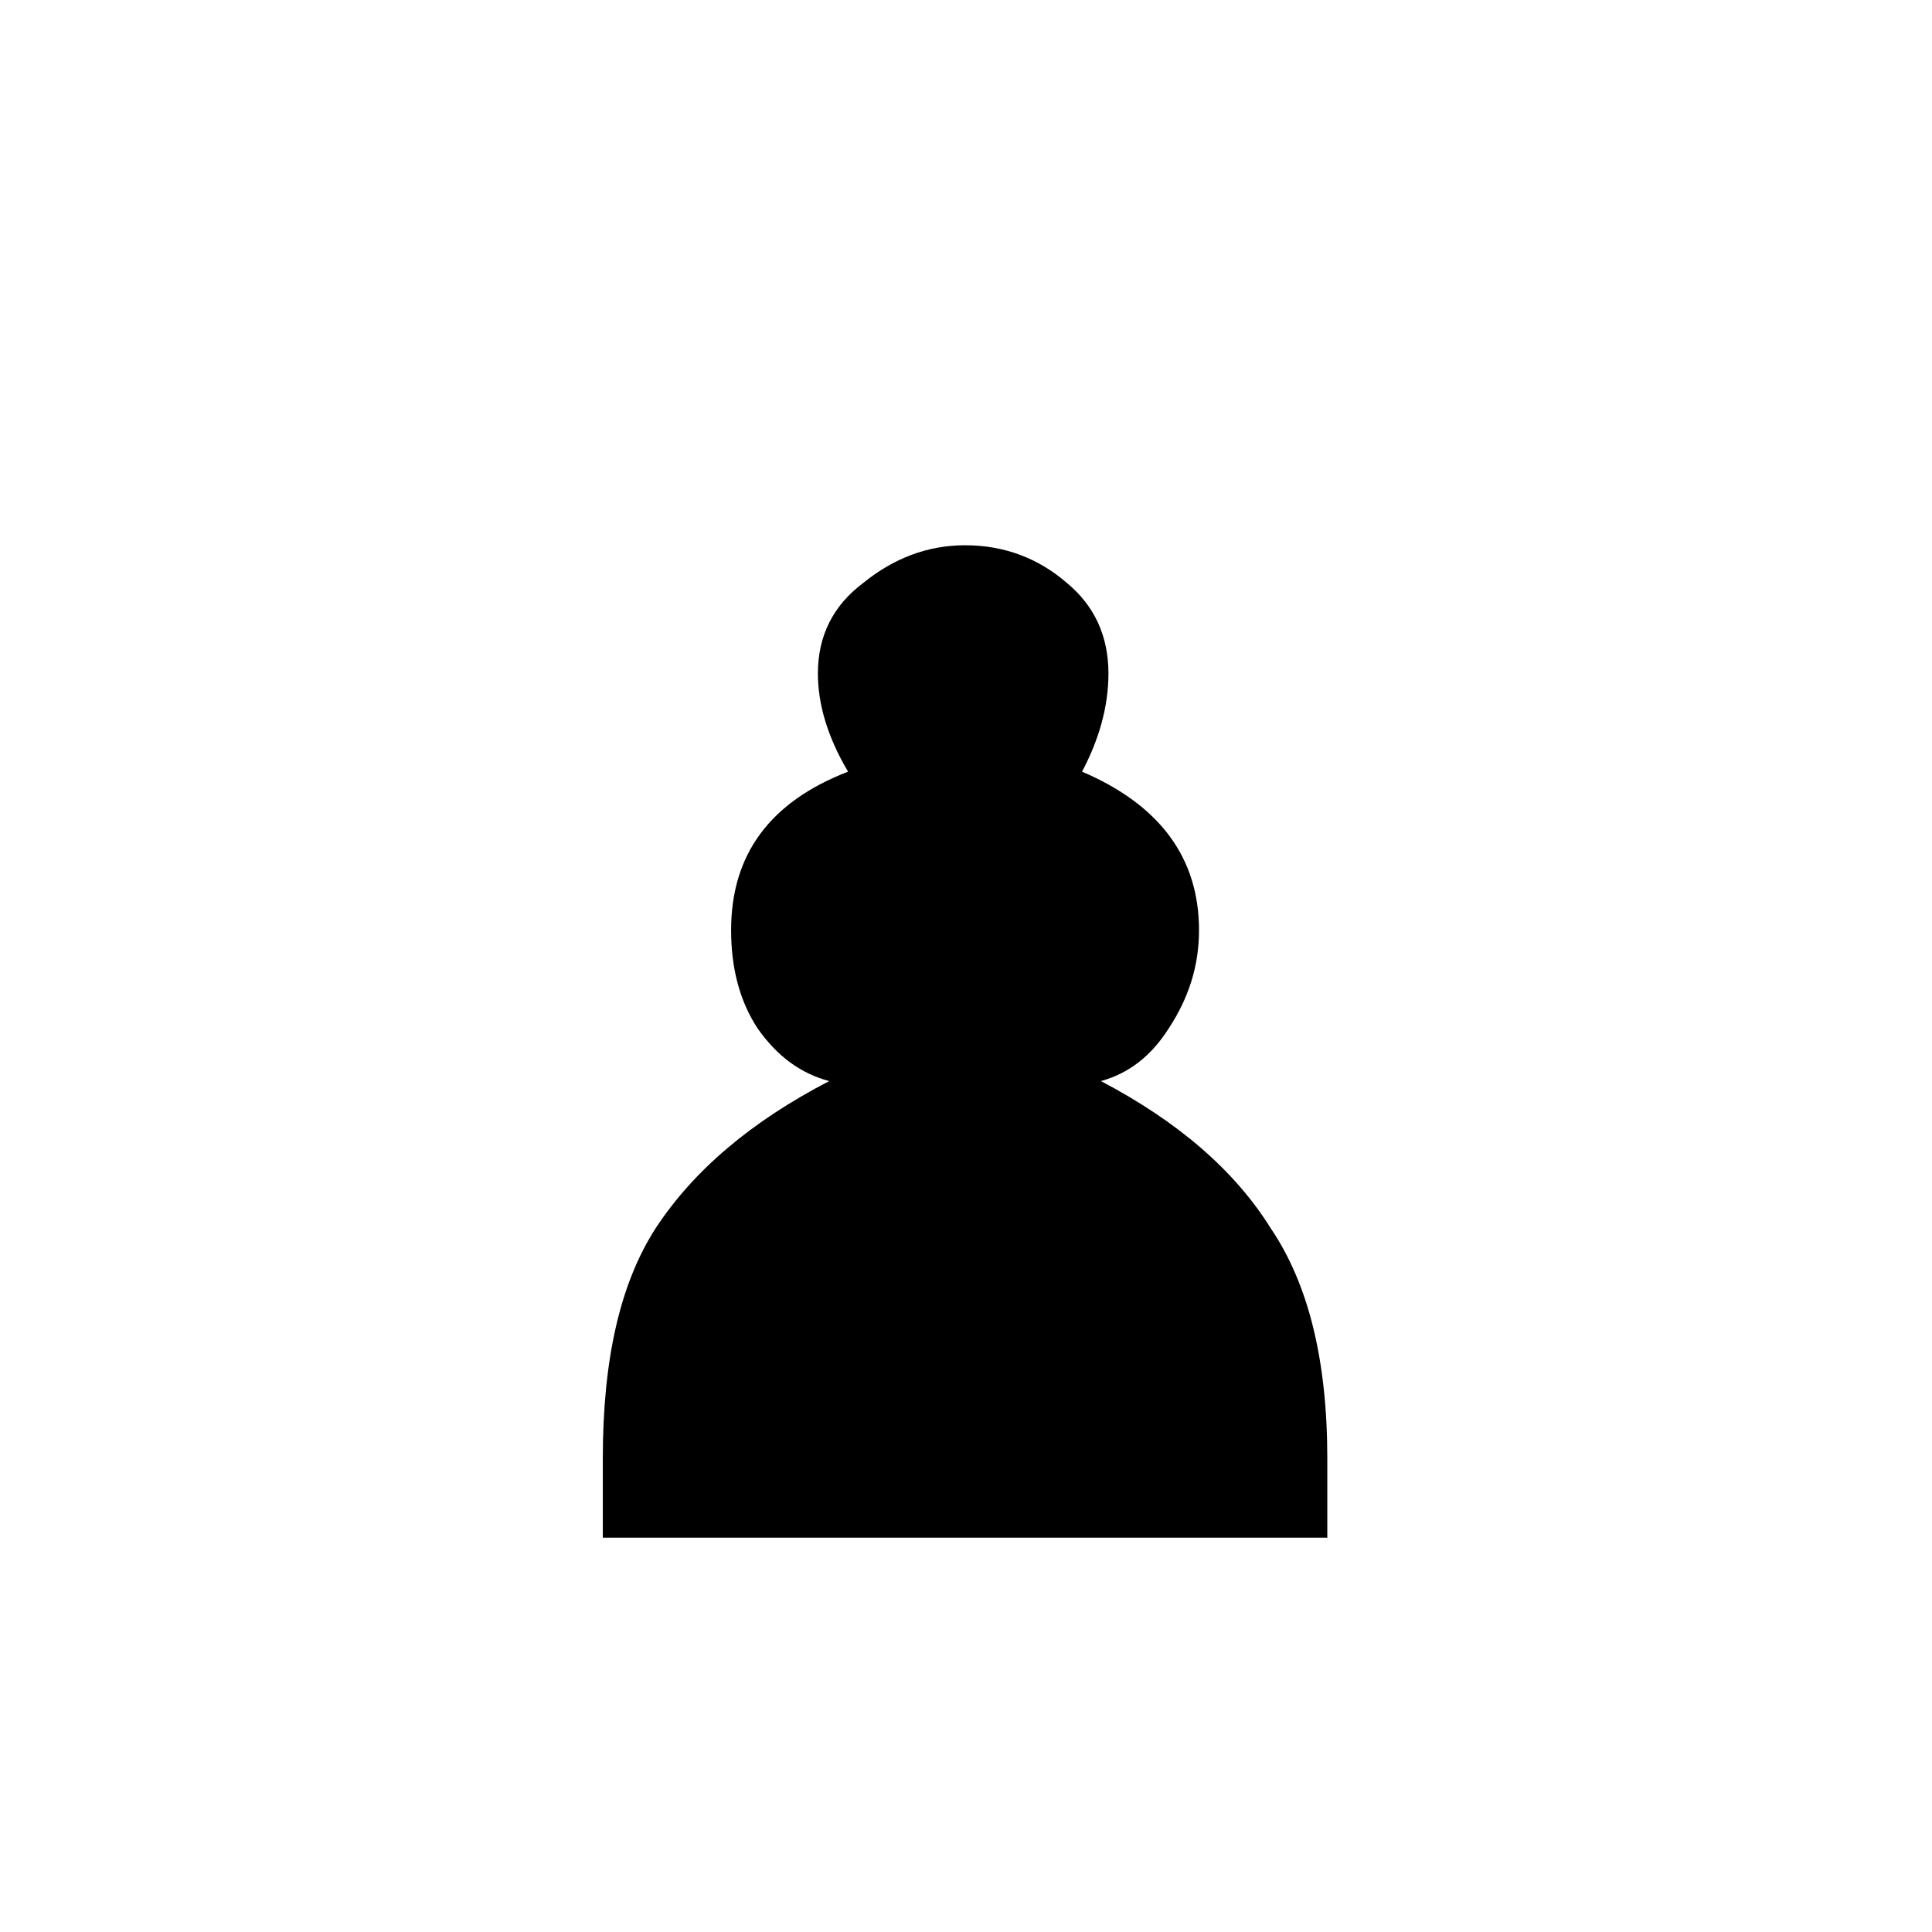
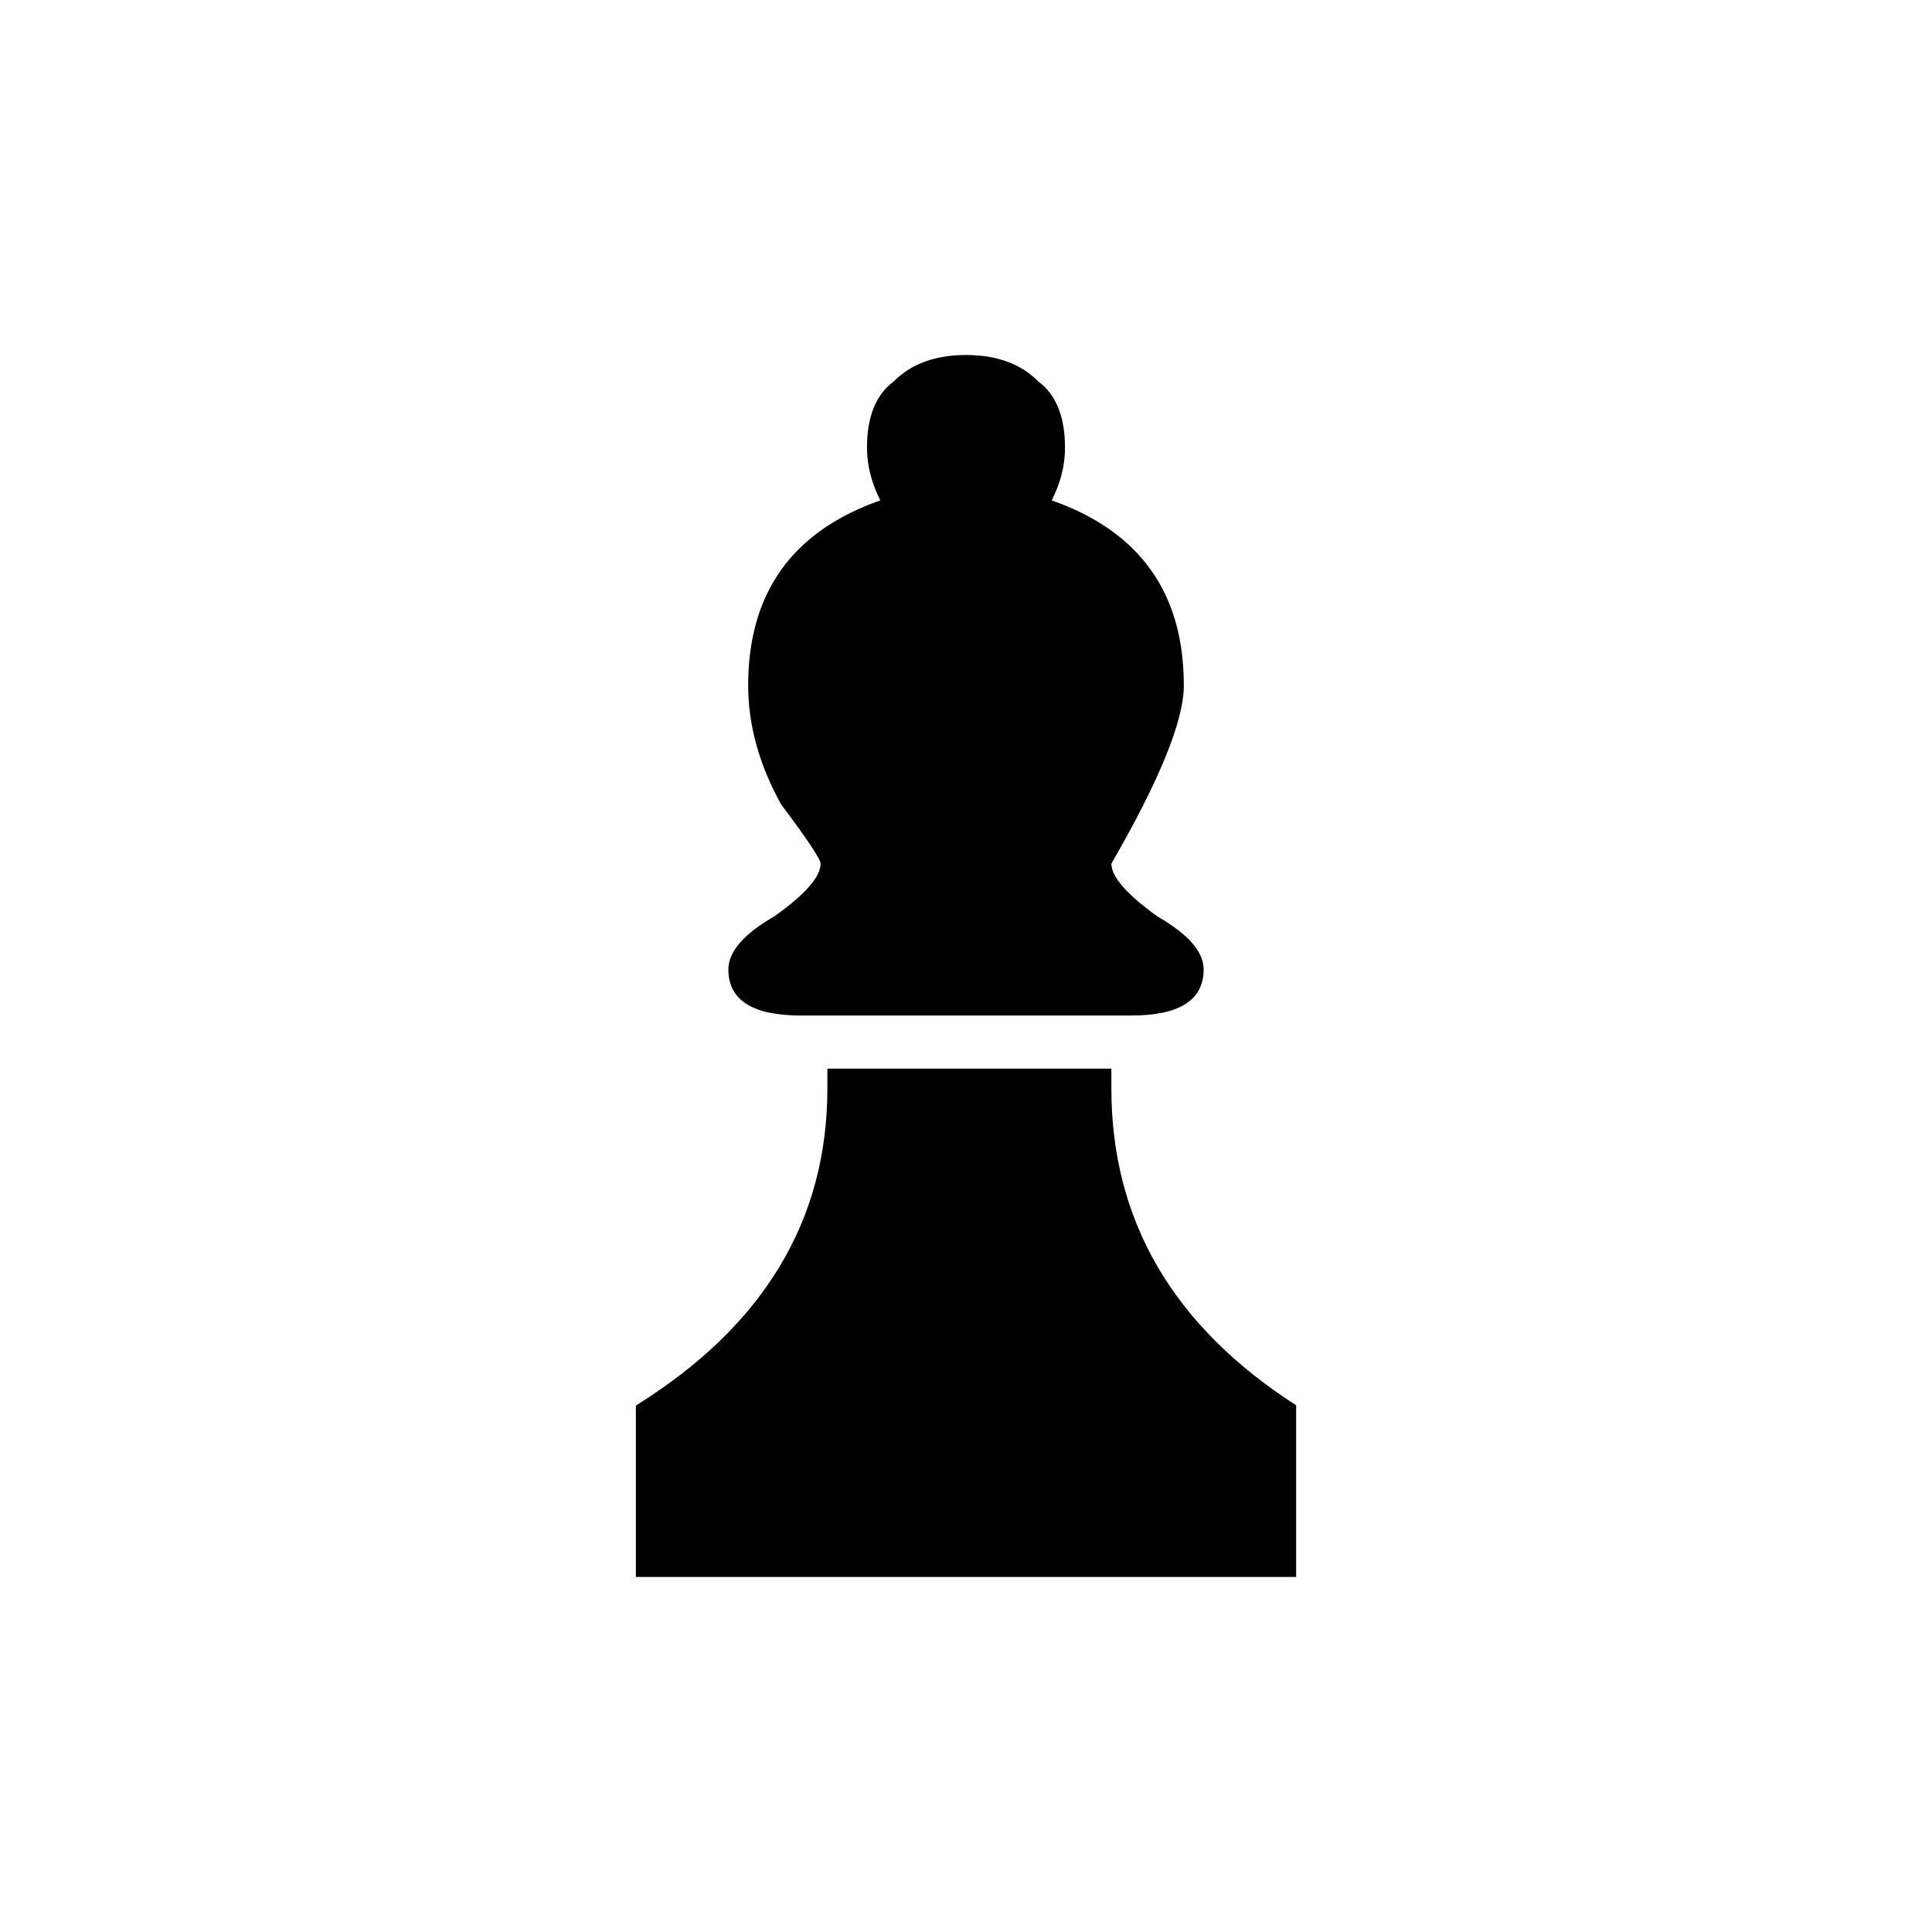
<svg xmlns="http://www.w3.org/2000/svg" width="32" height="32" viewBox="0 0 8 8">
-   <text text-anchor="middle" x="4" y="6.37">
-     <tspan style="align:center;font-size:7px">♟</tspan>
-   </text>
+   <path d="M3.316 4.205q-.3 0-.3-.191 0-.11.191-.22.191-.136.191-.218 0-.027-.164-.246-.136-.246-.136-.492 0-.574.547-.766-.055-.11-.055-.218 0-.192.11-.274.109-.11.3-.11t.3.11q.11.082.11.274 0 .109-.055.218.547.192.547.766 0 .219-.3.738 0 .082.191.219.191.11.191.219 0 .191-.3.191zM5.367 6.53H2.633v-.71q.793-.493.793-1.313v-.082h1.176v.082q0 .82.765 1.312z" aria-label="pawn" />
</svg>
